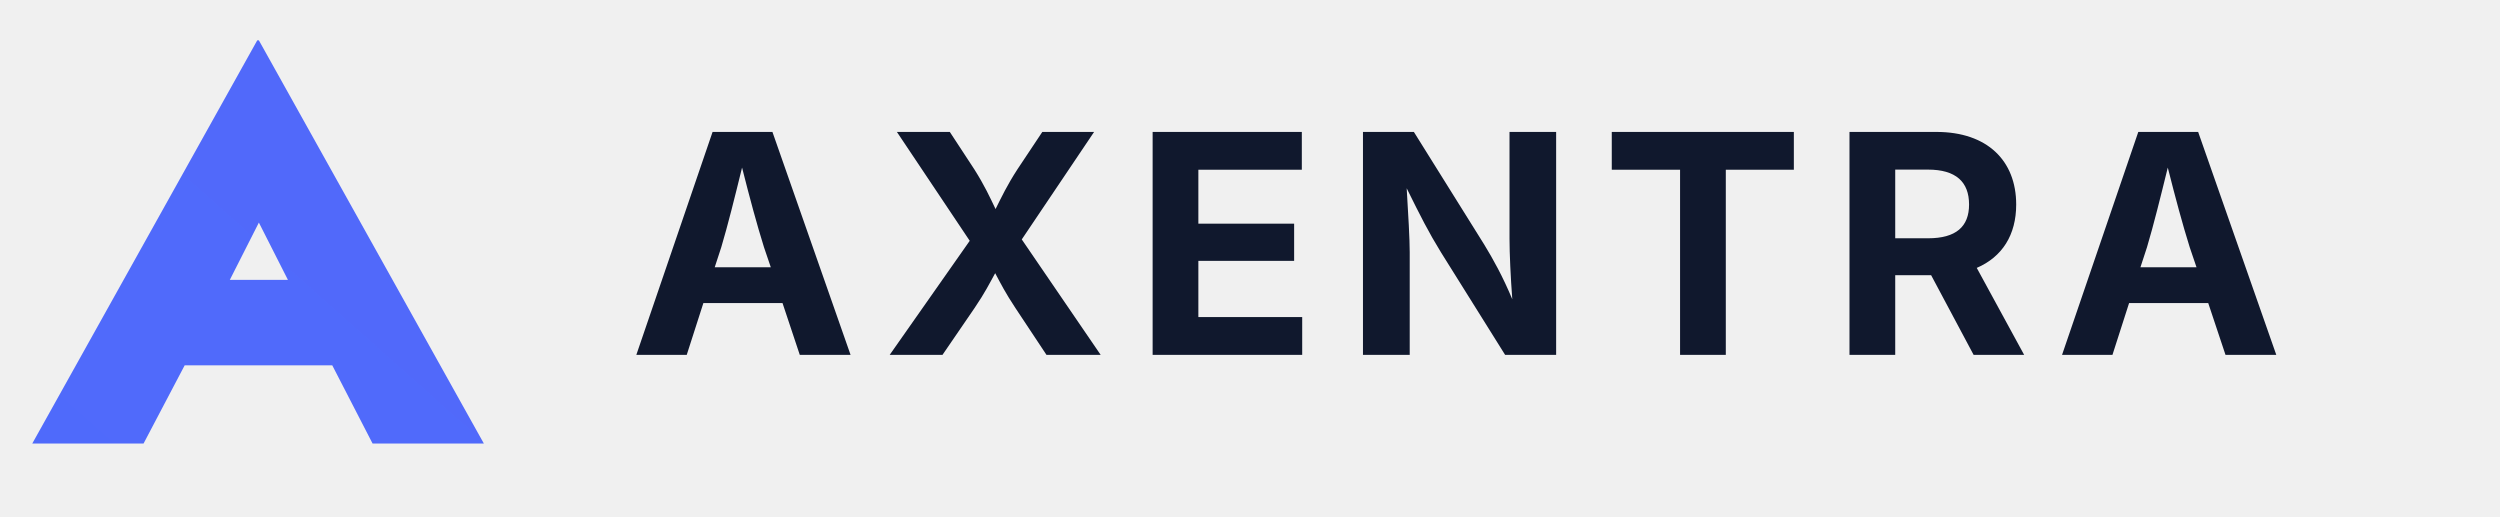
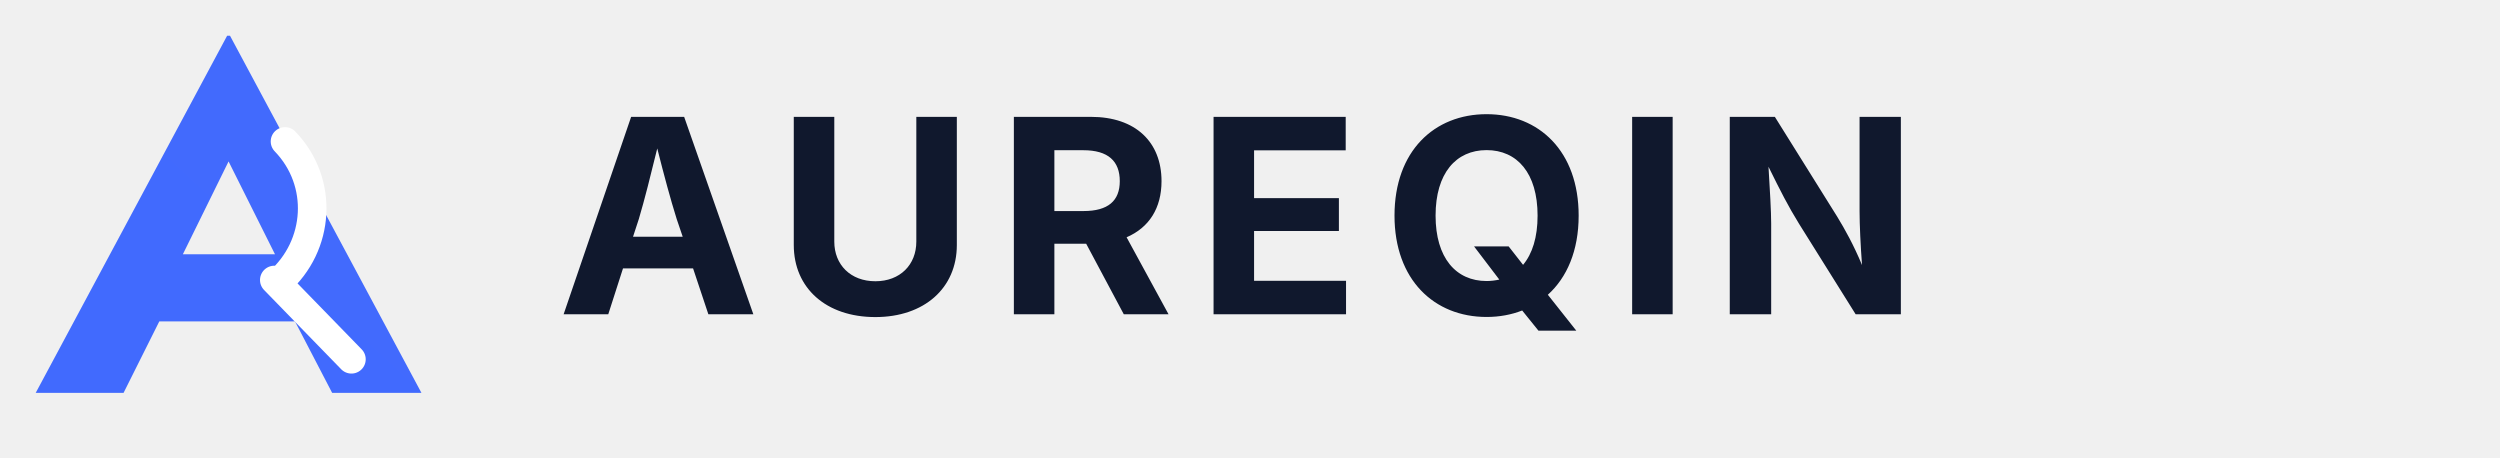
- <svg xmlns="http://www.w3.org/2000/svg" viewBox="0 0 310 64">
+ <svg xmlns="http://www.w3.org/2000/svg" viewBox="0 0 350 64" role="img" aria-label="Aureqin">
  <defs>
-     <linearGradient id="a" x1="8" y1="56" x2="56" y2="8">
+     <linearGradient id="aq" x1="8" y1="56" x2="56" y2="8">
      <stop stop-color="#1677ff" />
-       <stop offset="1" stop-color="#8b5cf6" />
+       <stop offset="1" stop-color="#6d5dfc" />
    </linearGradient>
  </defs>
-   <path fill="url(#a)" d="M31.9 5 4 55h13.8l5.1-9.7h18.3l5 9.7H60L32.1 5h-.2Zm-3.4 29.7 3.6-7.1 3.6 7.1h-7.2Z" />
-   <text x="78" y="44" fill="#10182d" font-family="Inter,Arial" font-size="38" font-weight="750" letter-spacing="3">AXENTRA</text>
+   <path fill="url(#aq)" fill-rule="evenodd" d="M31.8 5 5 55h12.3l5-10h19l5.2 10H59L32.2 5h-.4Zm.2 17.6 6.5 13H25.6l6.4-13Z" />
+   <path d="M39 39.5c5.8-5.1 6.4-14 .9-19.7M38.4 39.2l10.8 11.1" fill="none" stroke="#fff" stroke-width="4" stroke-linecap="round" />
+   <text x="78" y="44" fill="#10182d" font-family="Inter,Arial,sans-serif" font-size="38" font-weight="750" letter-spacing="3">AUREQIN</text>
</svg>
